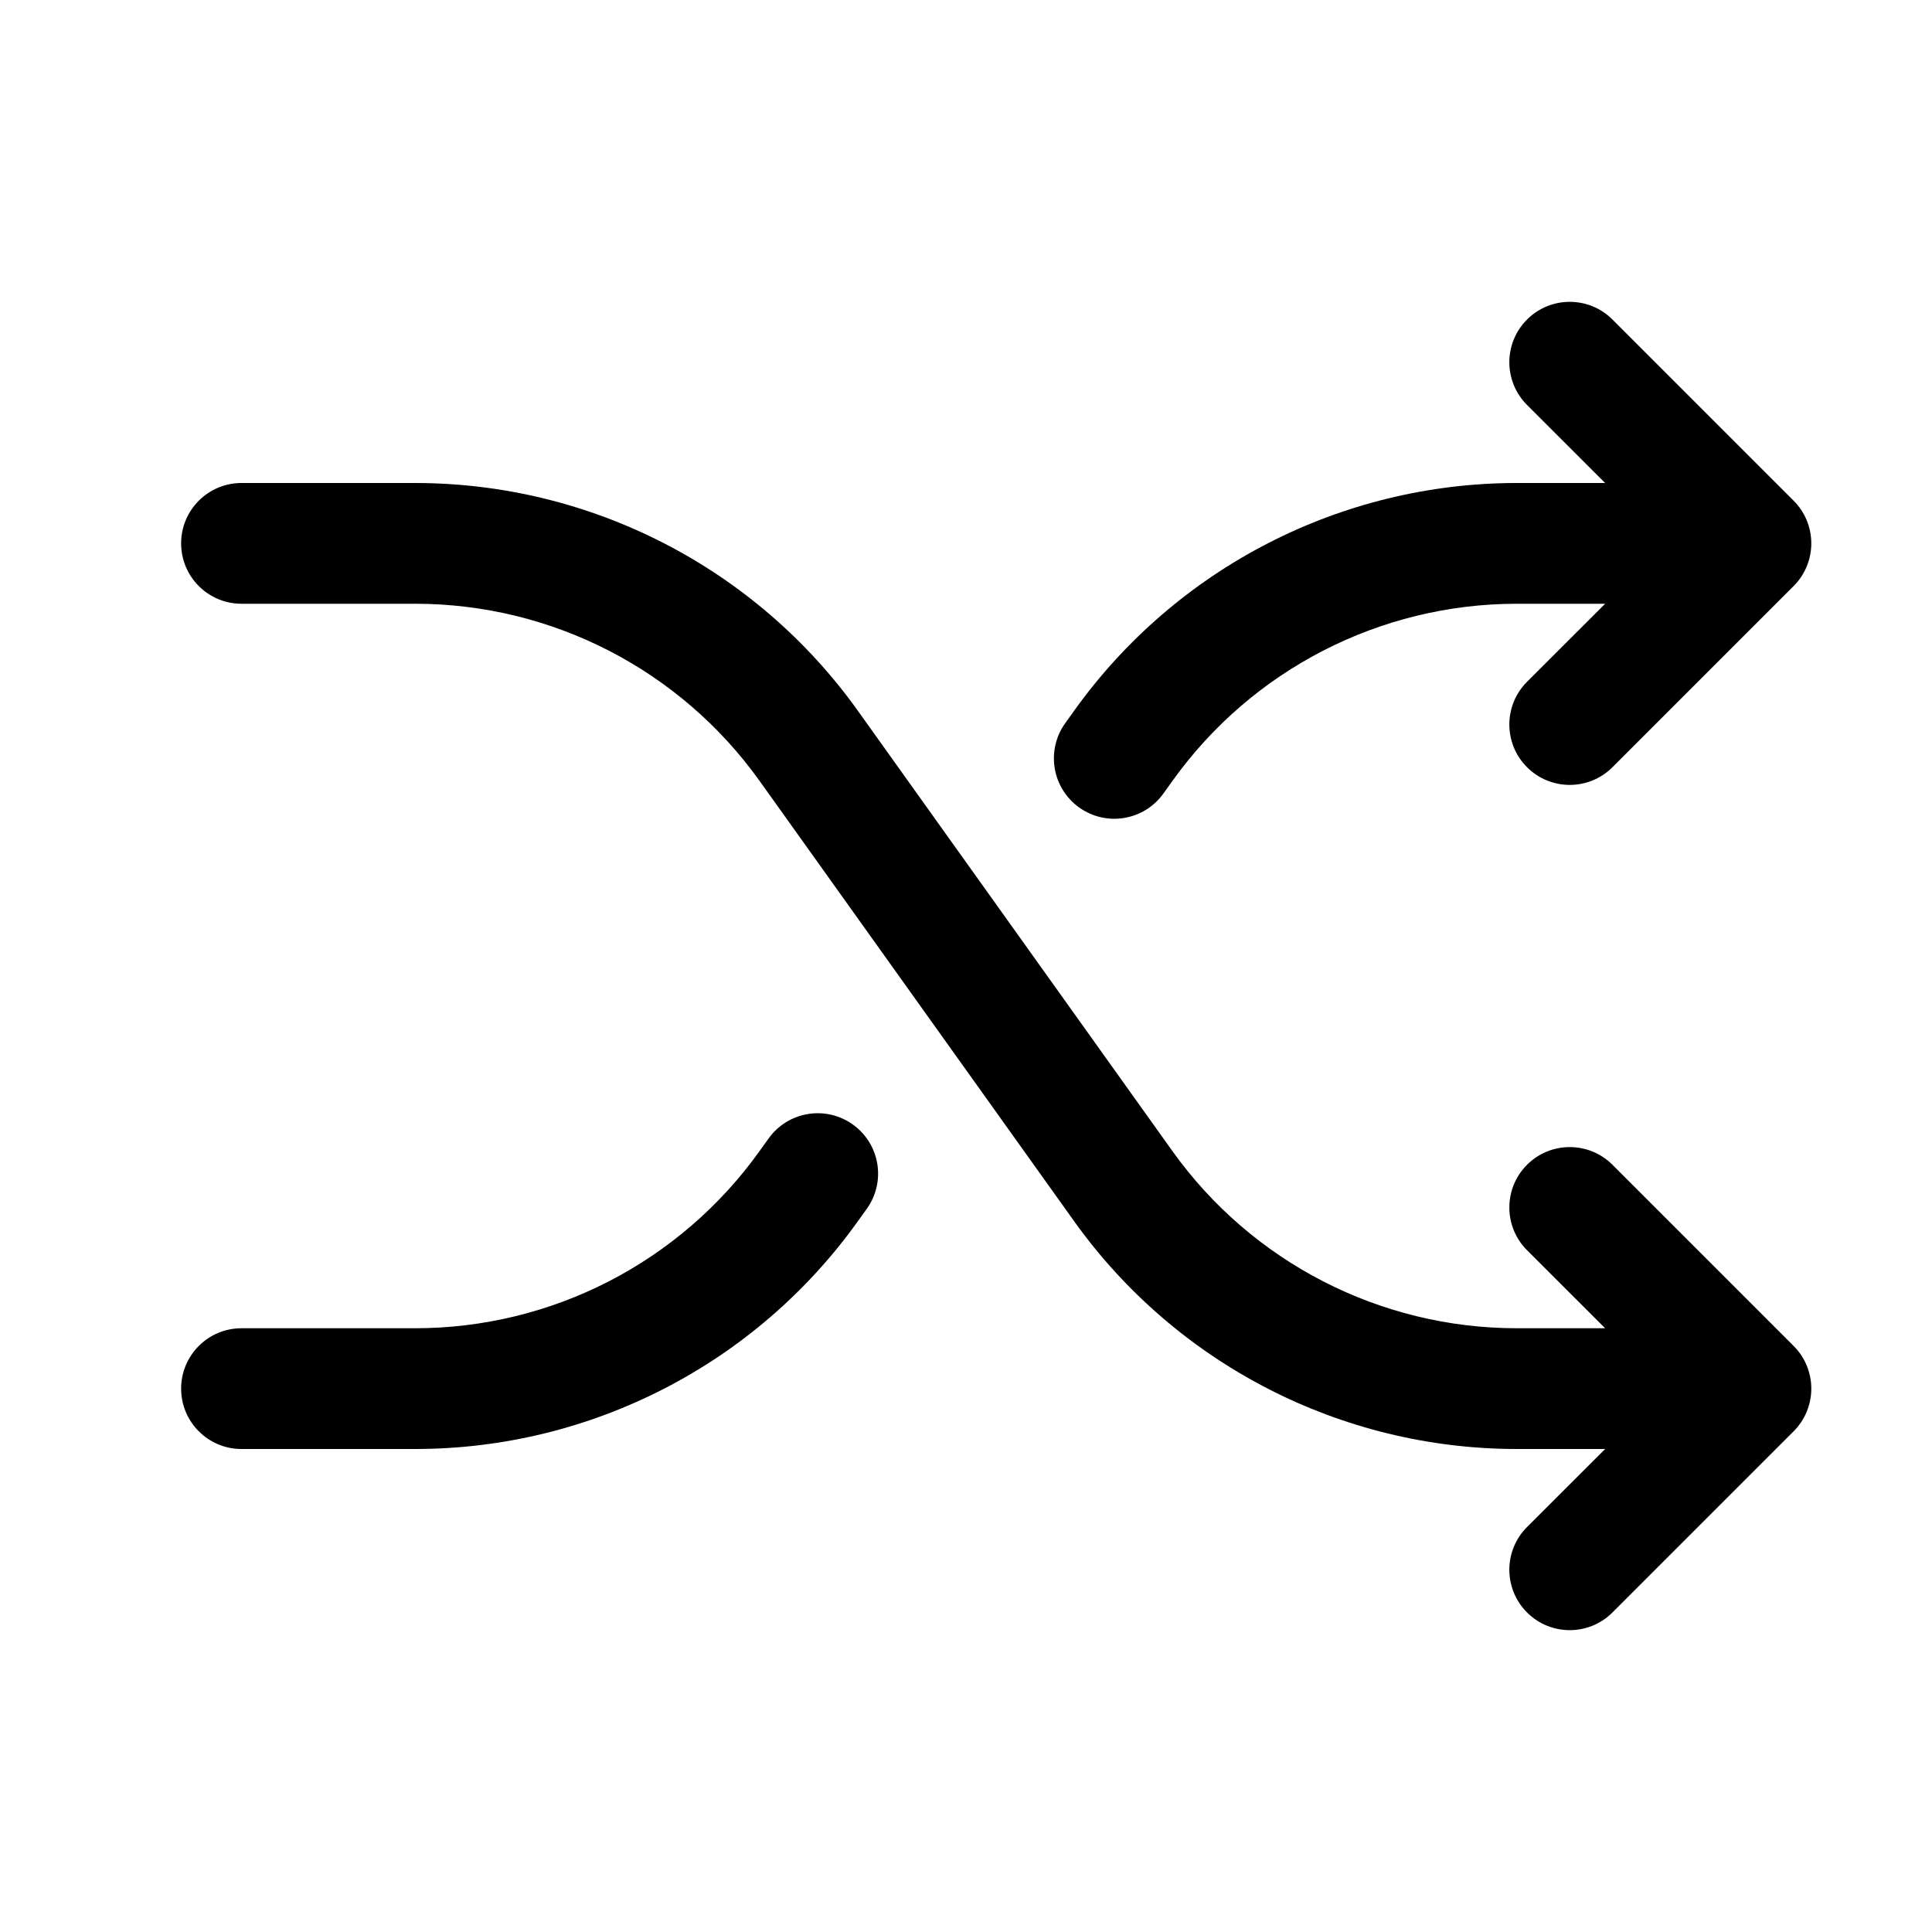
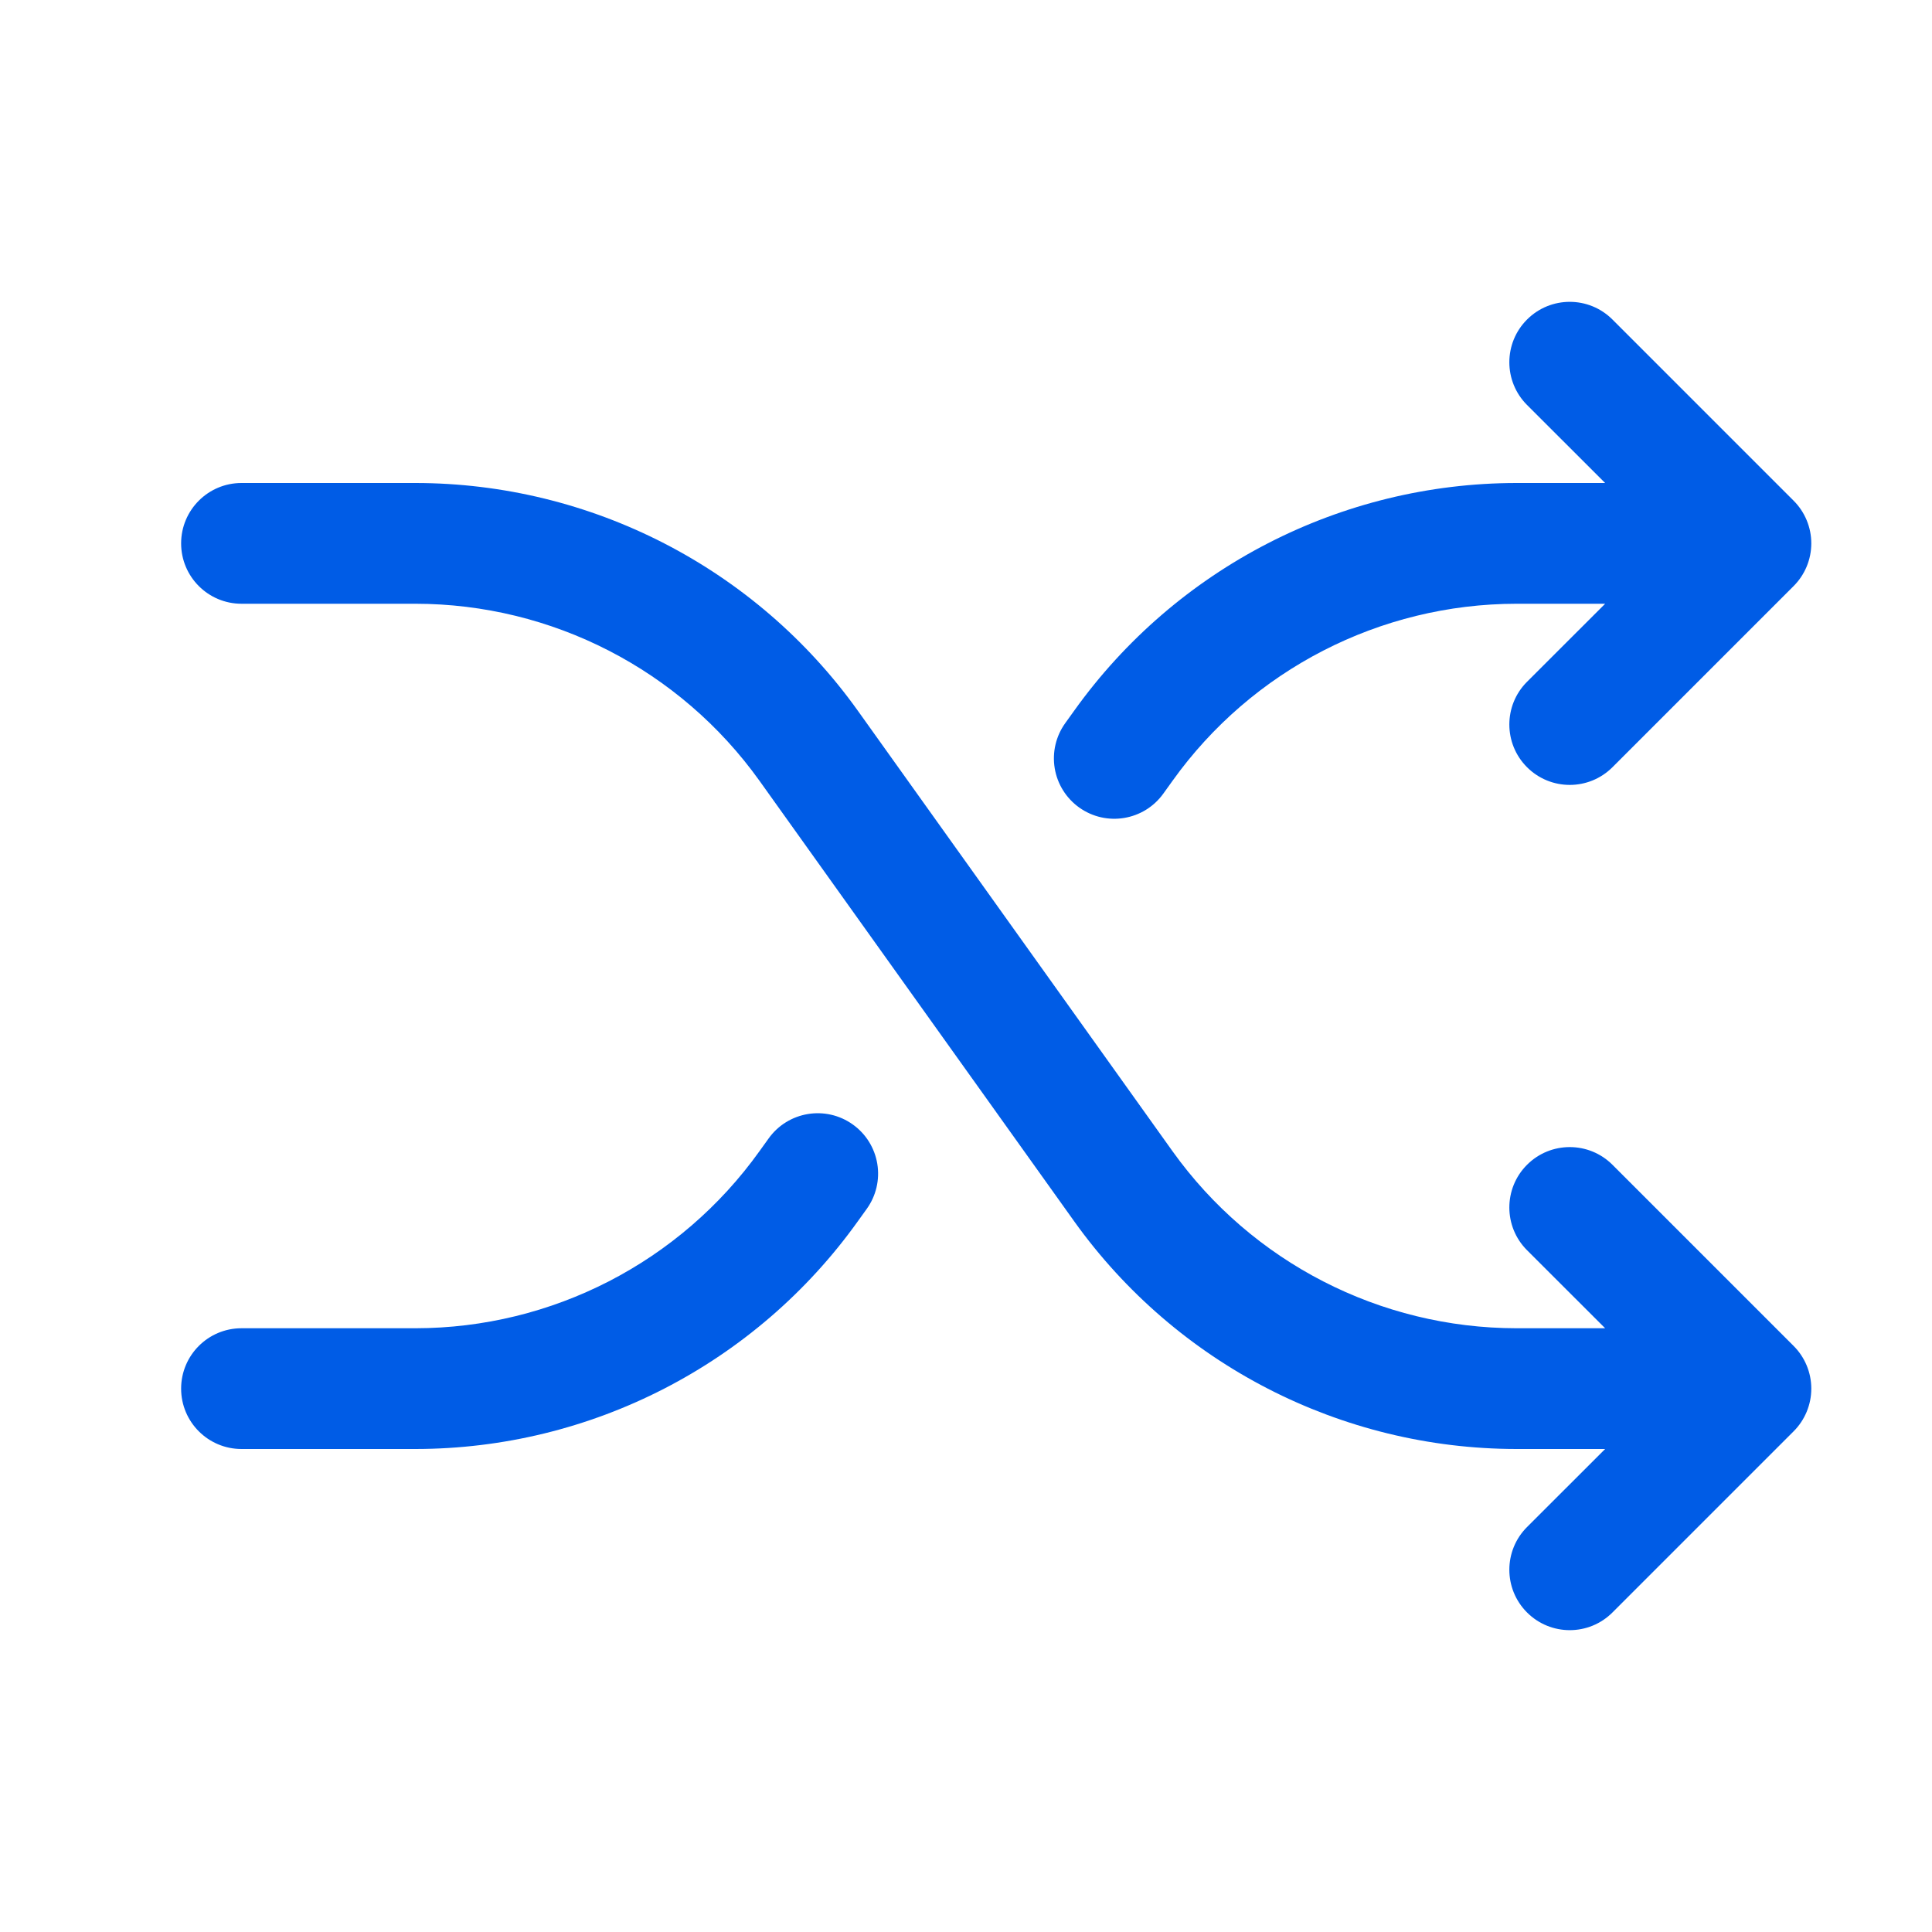
- <svg xmlns="http://www.w3.org/2000/svg" width="32" height="32" fill="#000000" viewBox="0 0 256 256">
+ <svg xmlns="http://www.w3.org/2000/svg" width="32" height="32" fill="#005ce6" viewBox="0 0 256 256">
  <path d="M237.66,178.34a8,8,0,0,1,0,11.32l-24,24a8,8,0,0,1-11.32-11.32L212.69,192H200.94a72.12,72.12,0,0,1-58.59-30.15l-41.72-58.4A56.1,56.1,0,0,0,55.06,80H32a8,8,0,0,1,0-16H55.06a72.12,72.12,0,0,1,58.59,30.15l41.72,58.4A56.1,56.1,0,0,0,200.94,176h11.75l-10.35-10.34a8,8,0,0,1,11.32-11.32ZM143,107a8,8,0,0,0,11.16-1.86l1.2-1.67A56.1,56.1,0,0,1,200.94,80h11.75L202.34,90.34a8,8,0,0,0,11.32,11.32l24-24a8,8,0,0,0,0-11.32l-24-24a8,8,0,0,0-11.32,11.32L212.69,64H200.94a72.12,72.12,0,0,0-58.59,30.15l-1.2,1.67A8,8,0,0,0,143,107Zm-30,42a8,8,0,0,0-11.16,1.86l-1.2,1.67A56.1,56.1,0,0,1,55.06,176H32a8,8,0,0,0,0,16H55.06a72.12,72.12,0,0,0,58.59-30.15l1.2-1.67A8,8,0,0,0,113,149Z" />
</svg>
